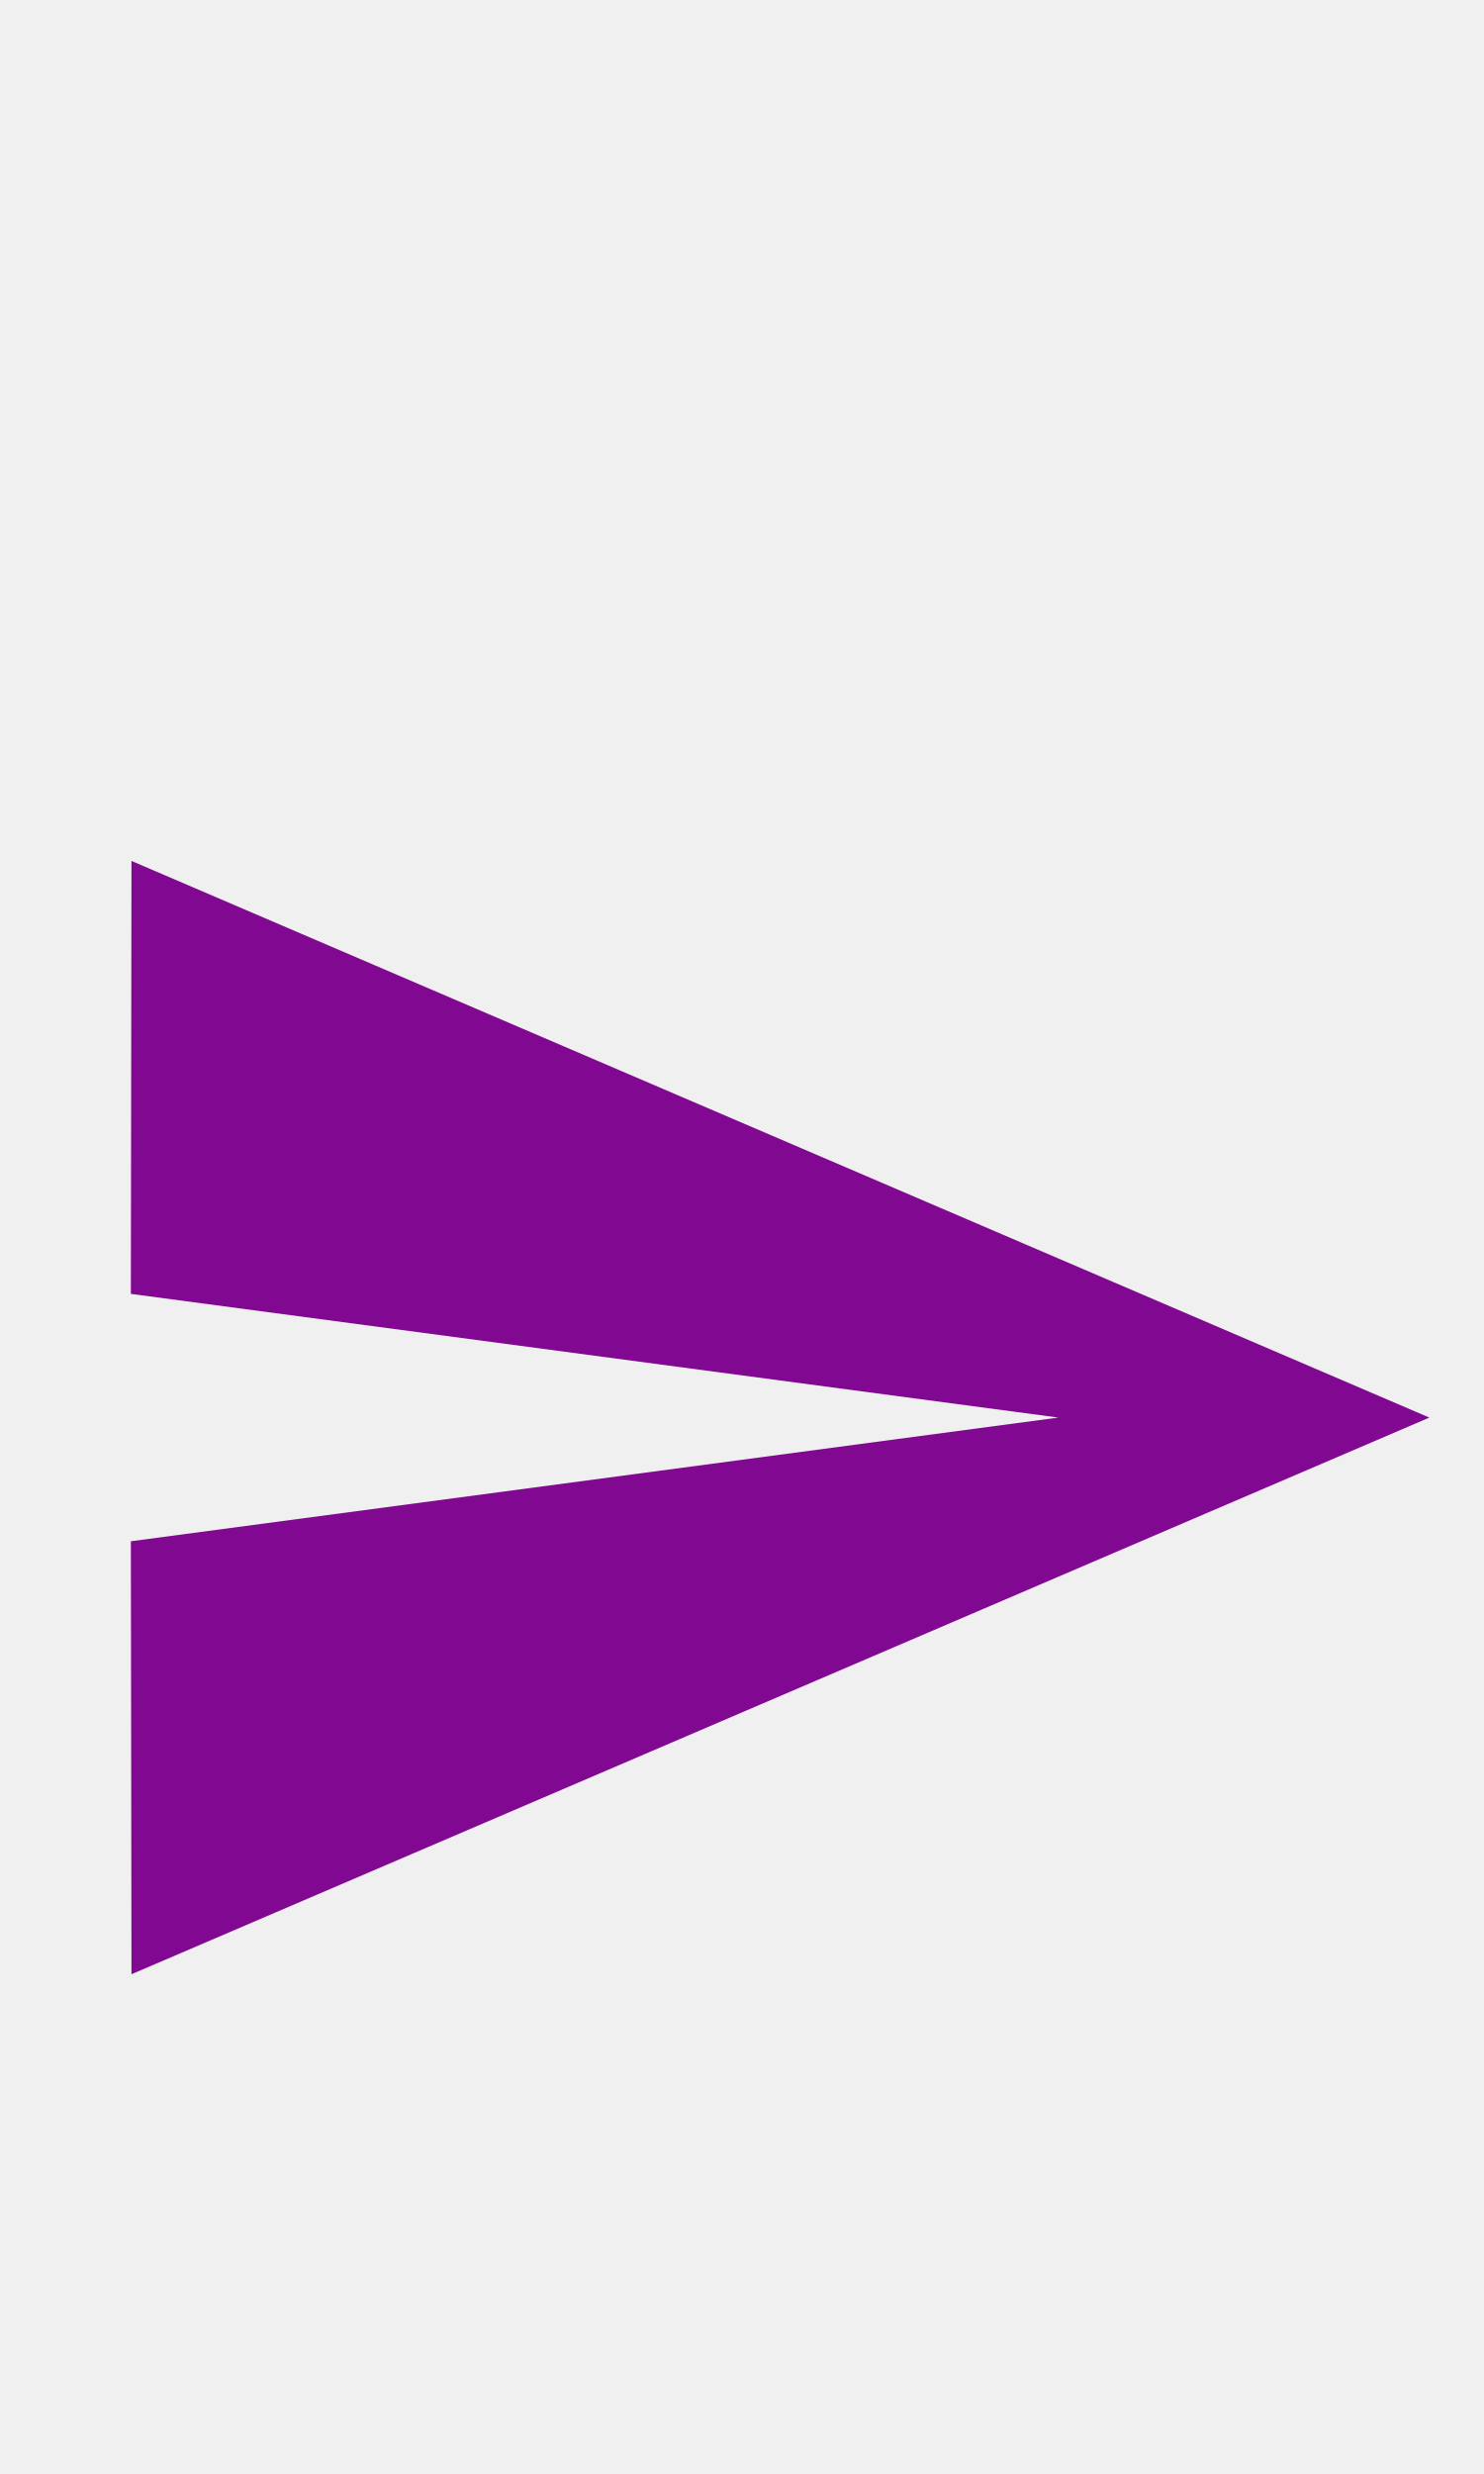
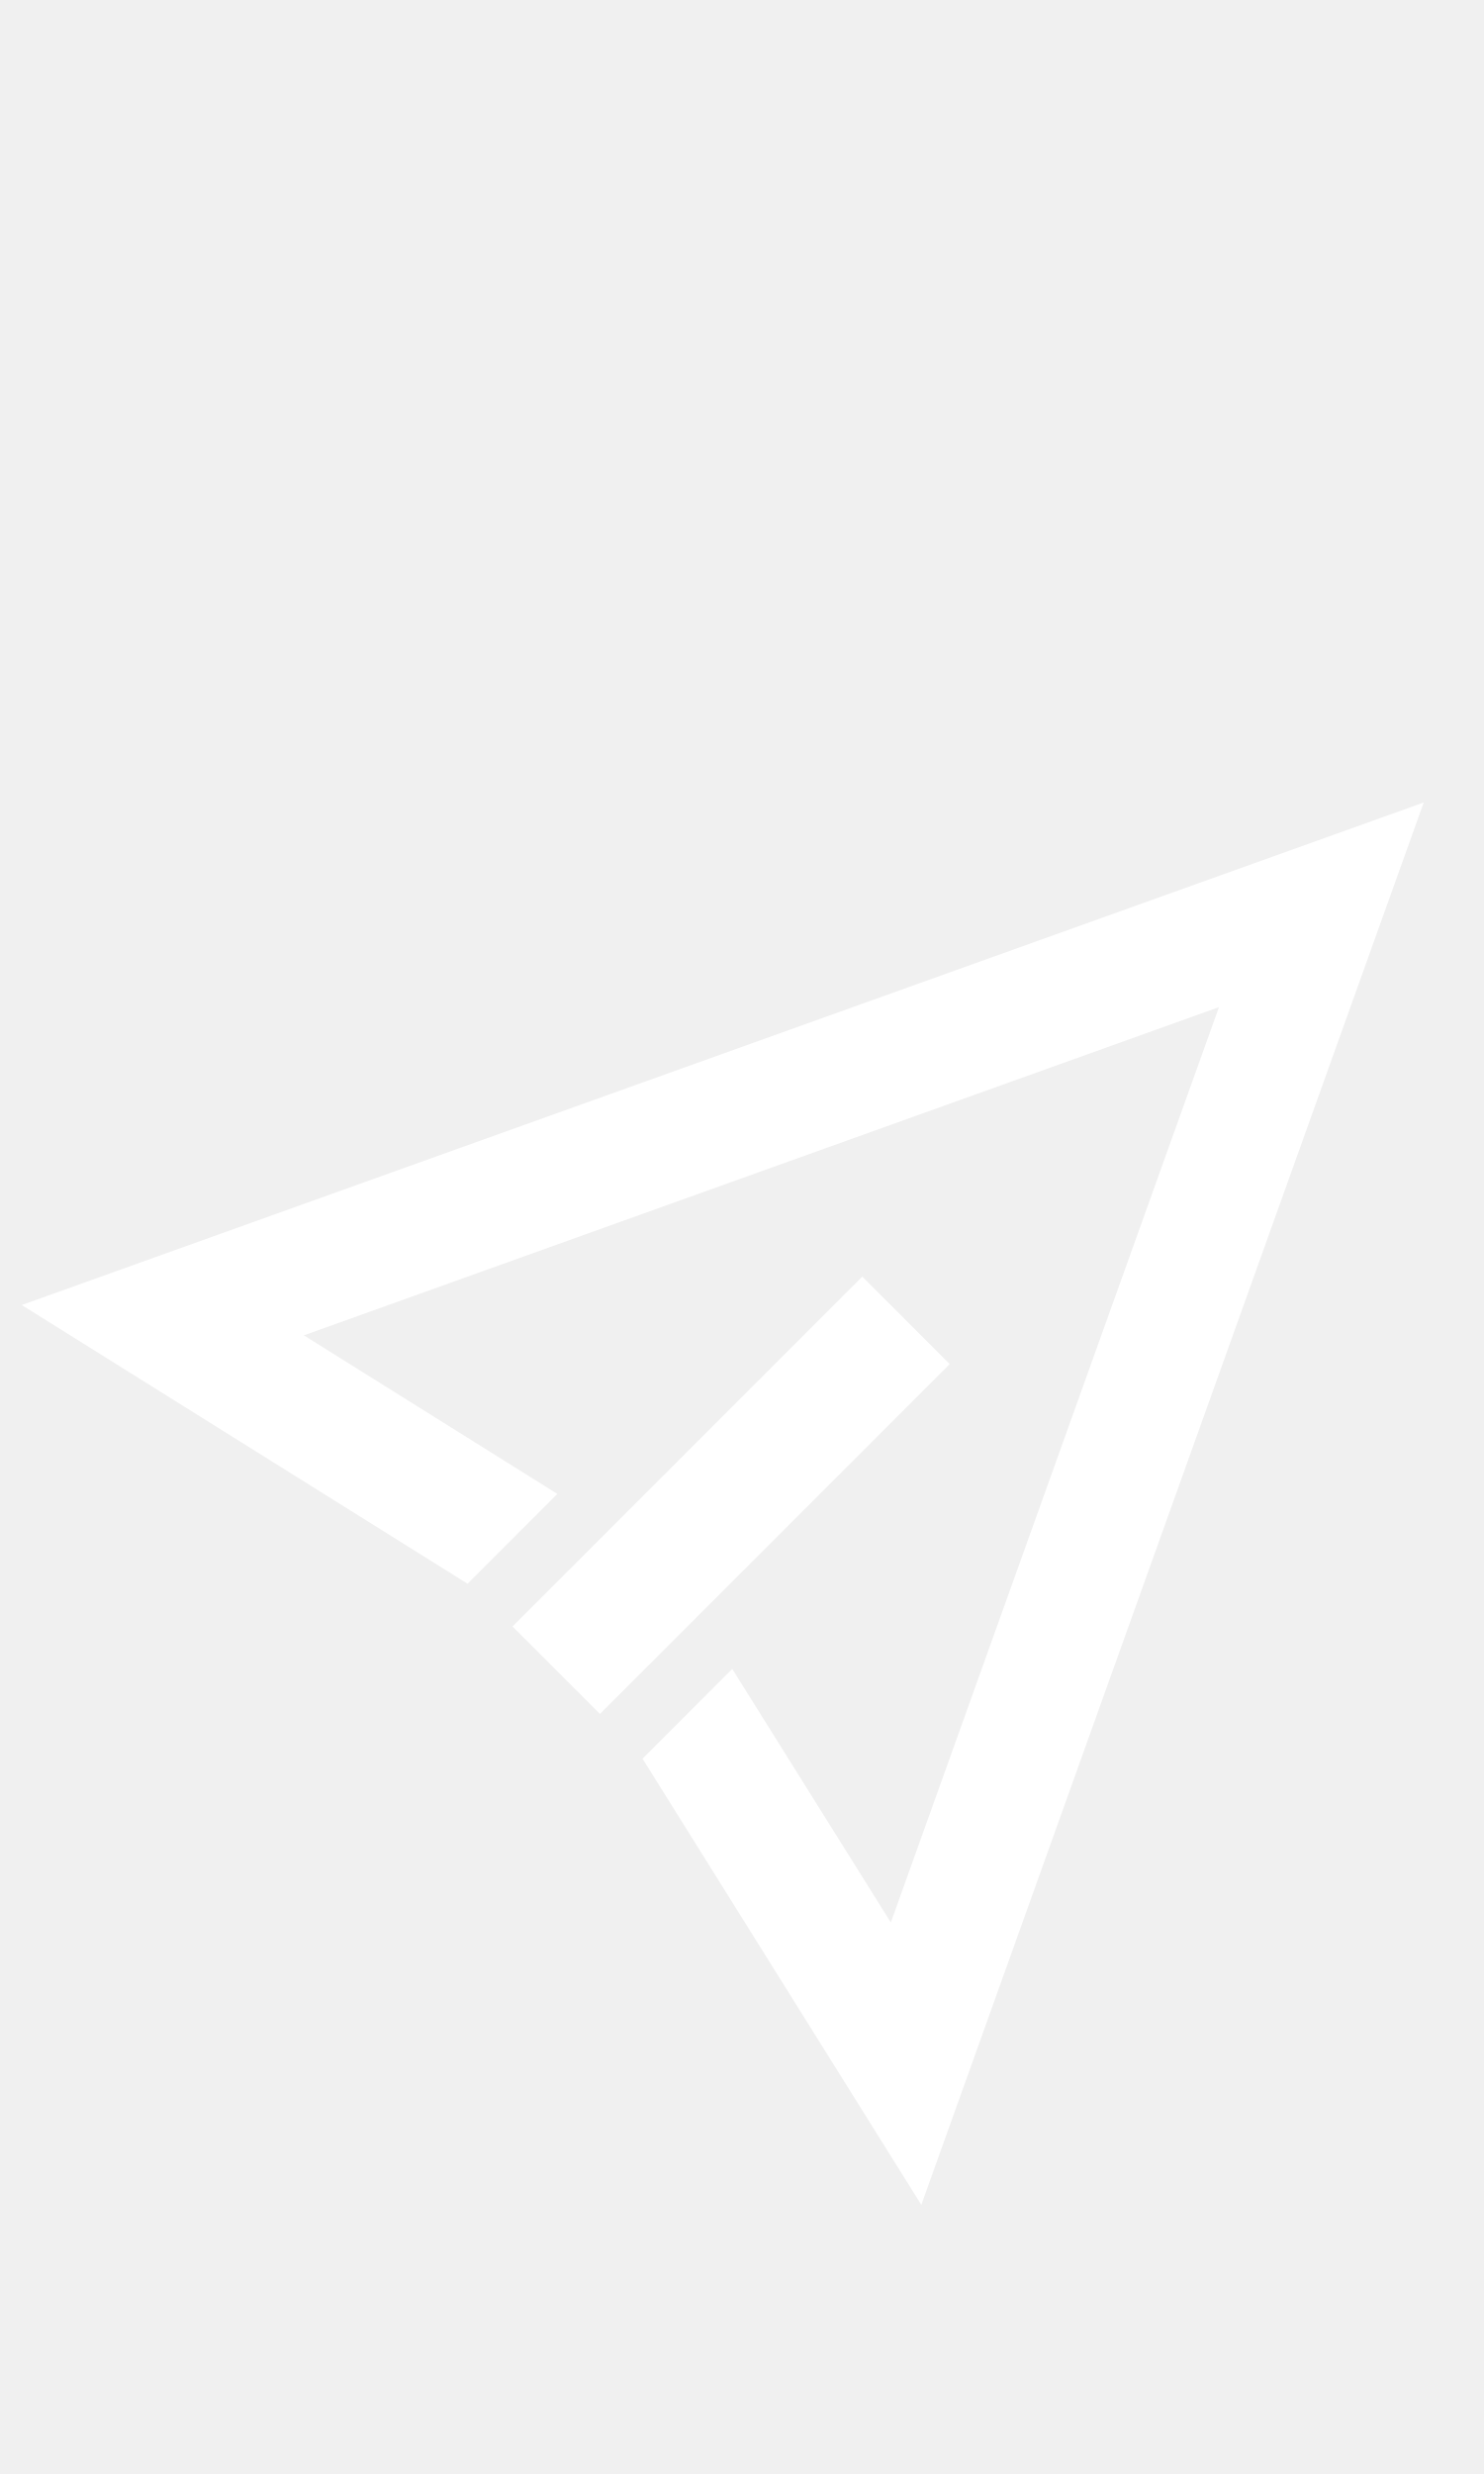
- <svg xmlns="http://www.w3.org/2000/svg" width="24px" height="40px" viewBox="0 0 24 40" version="1.1" id="svg13">
-   <defs id="defs17" />
-   <g id="Send-Off-Copy" stroke="none" stroke-width="1" fill="none" fill-rule="evenodd" />
-   <g id="g1006" transform="translate(0.11626,10.91966)">
-     <path id="path2" d="M 0,0 H 24 V 24 H 0 Z" style="fill:none" />
-     <path style="fill:#810890;fill-opacity:1" id="path4" d="M 2.01,21 23,12 2.01,3 2,10 17,12 2,14 Z" />
+ <svg xmlns="http://www.w3.org/2000/svg" width="24px" height="40px" viewBox="0 0 24 40" version="1.1">
+   <g id="Send-Off" stroke="none" stroke-width="1" fill="none" fill-rule="evenodd">
+     <polygon id="Path_18865" fill="#FFFFFF" points="0.352 21.1 7.562 25.606 9.014 24.154 4.914 21.59 19.714 16.283 14.407 31.083 11.842 26.983 10.391 28.434 14.9 35.648 23.025 12.975" />
+     <polygon id="Rectangle_4394" fill="#FFFFFF" transform="translate(11.82372, 24.17634) rotate(-45) translate(-11.82372, -24.17634) " points="7.824 23.176 15.824 23.176 15.824 25.176 7.824 25.176" />
  </g>
</svg>
